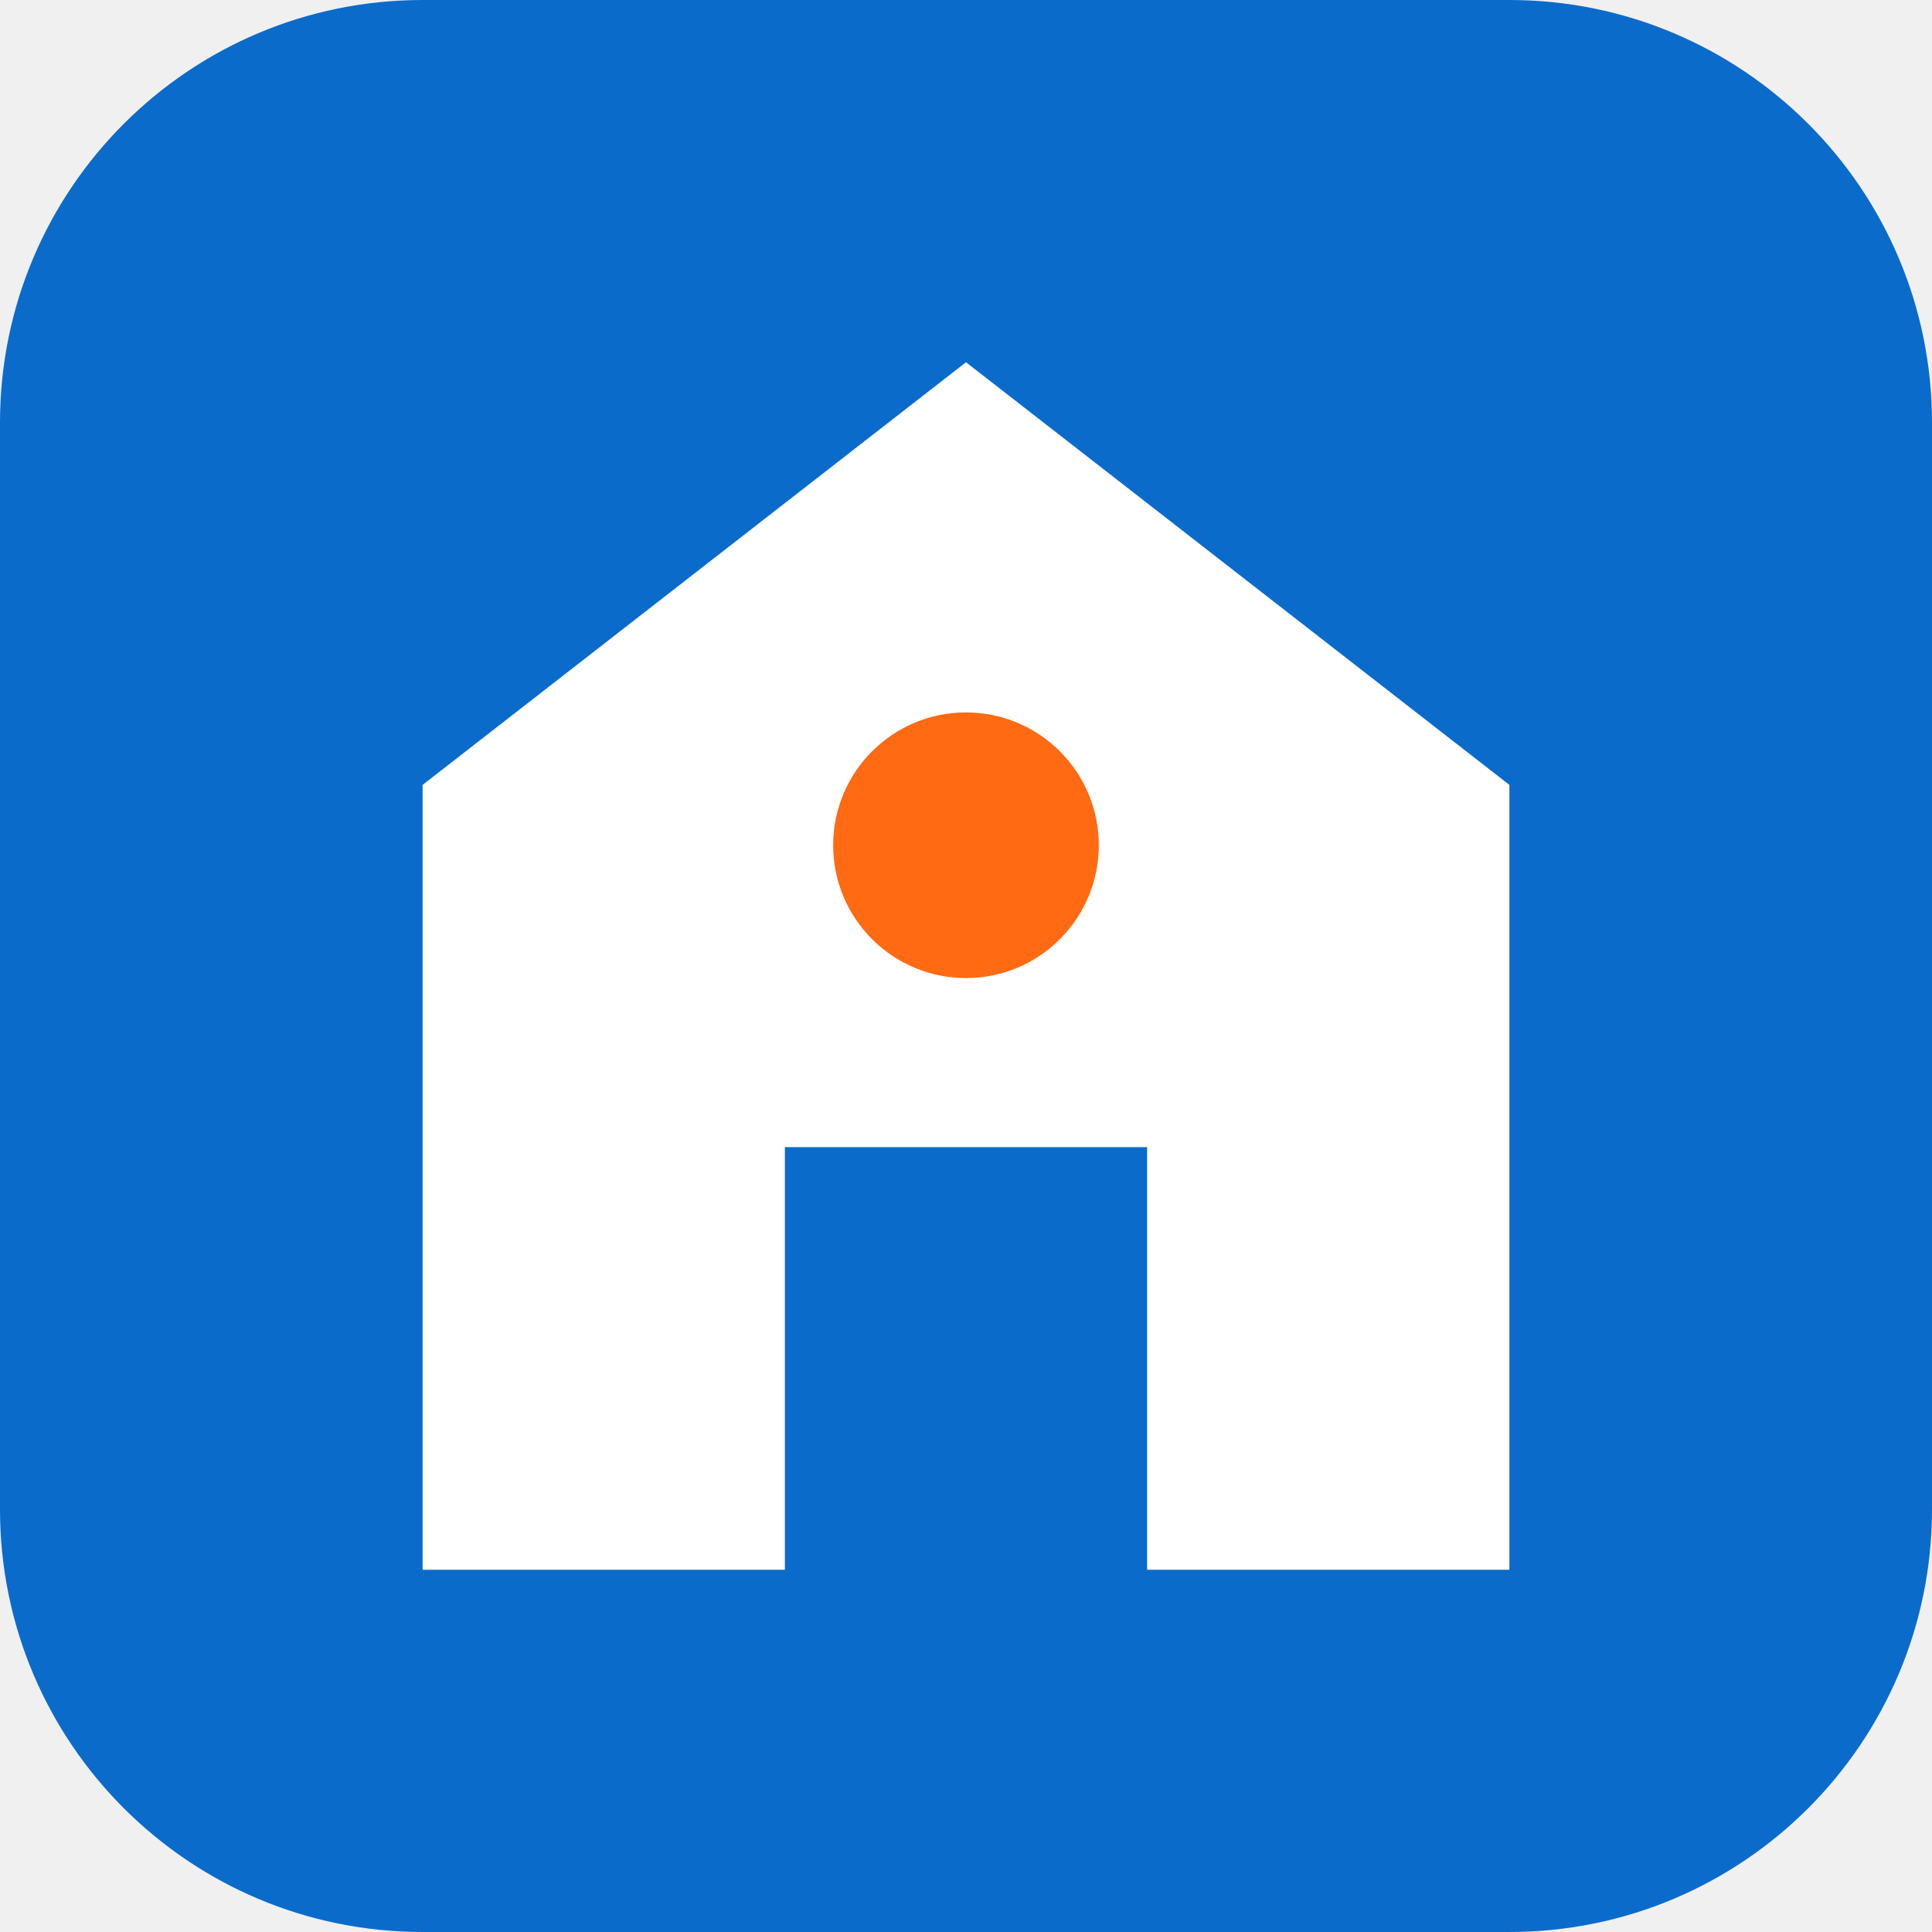
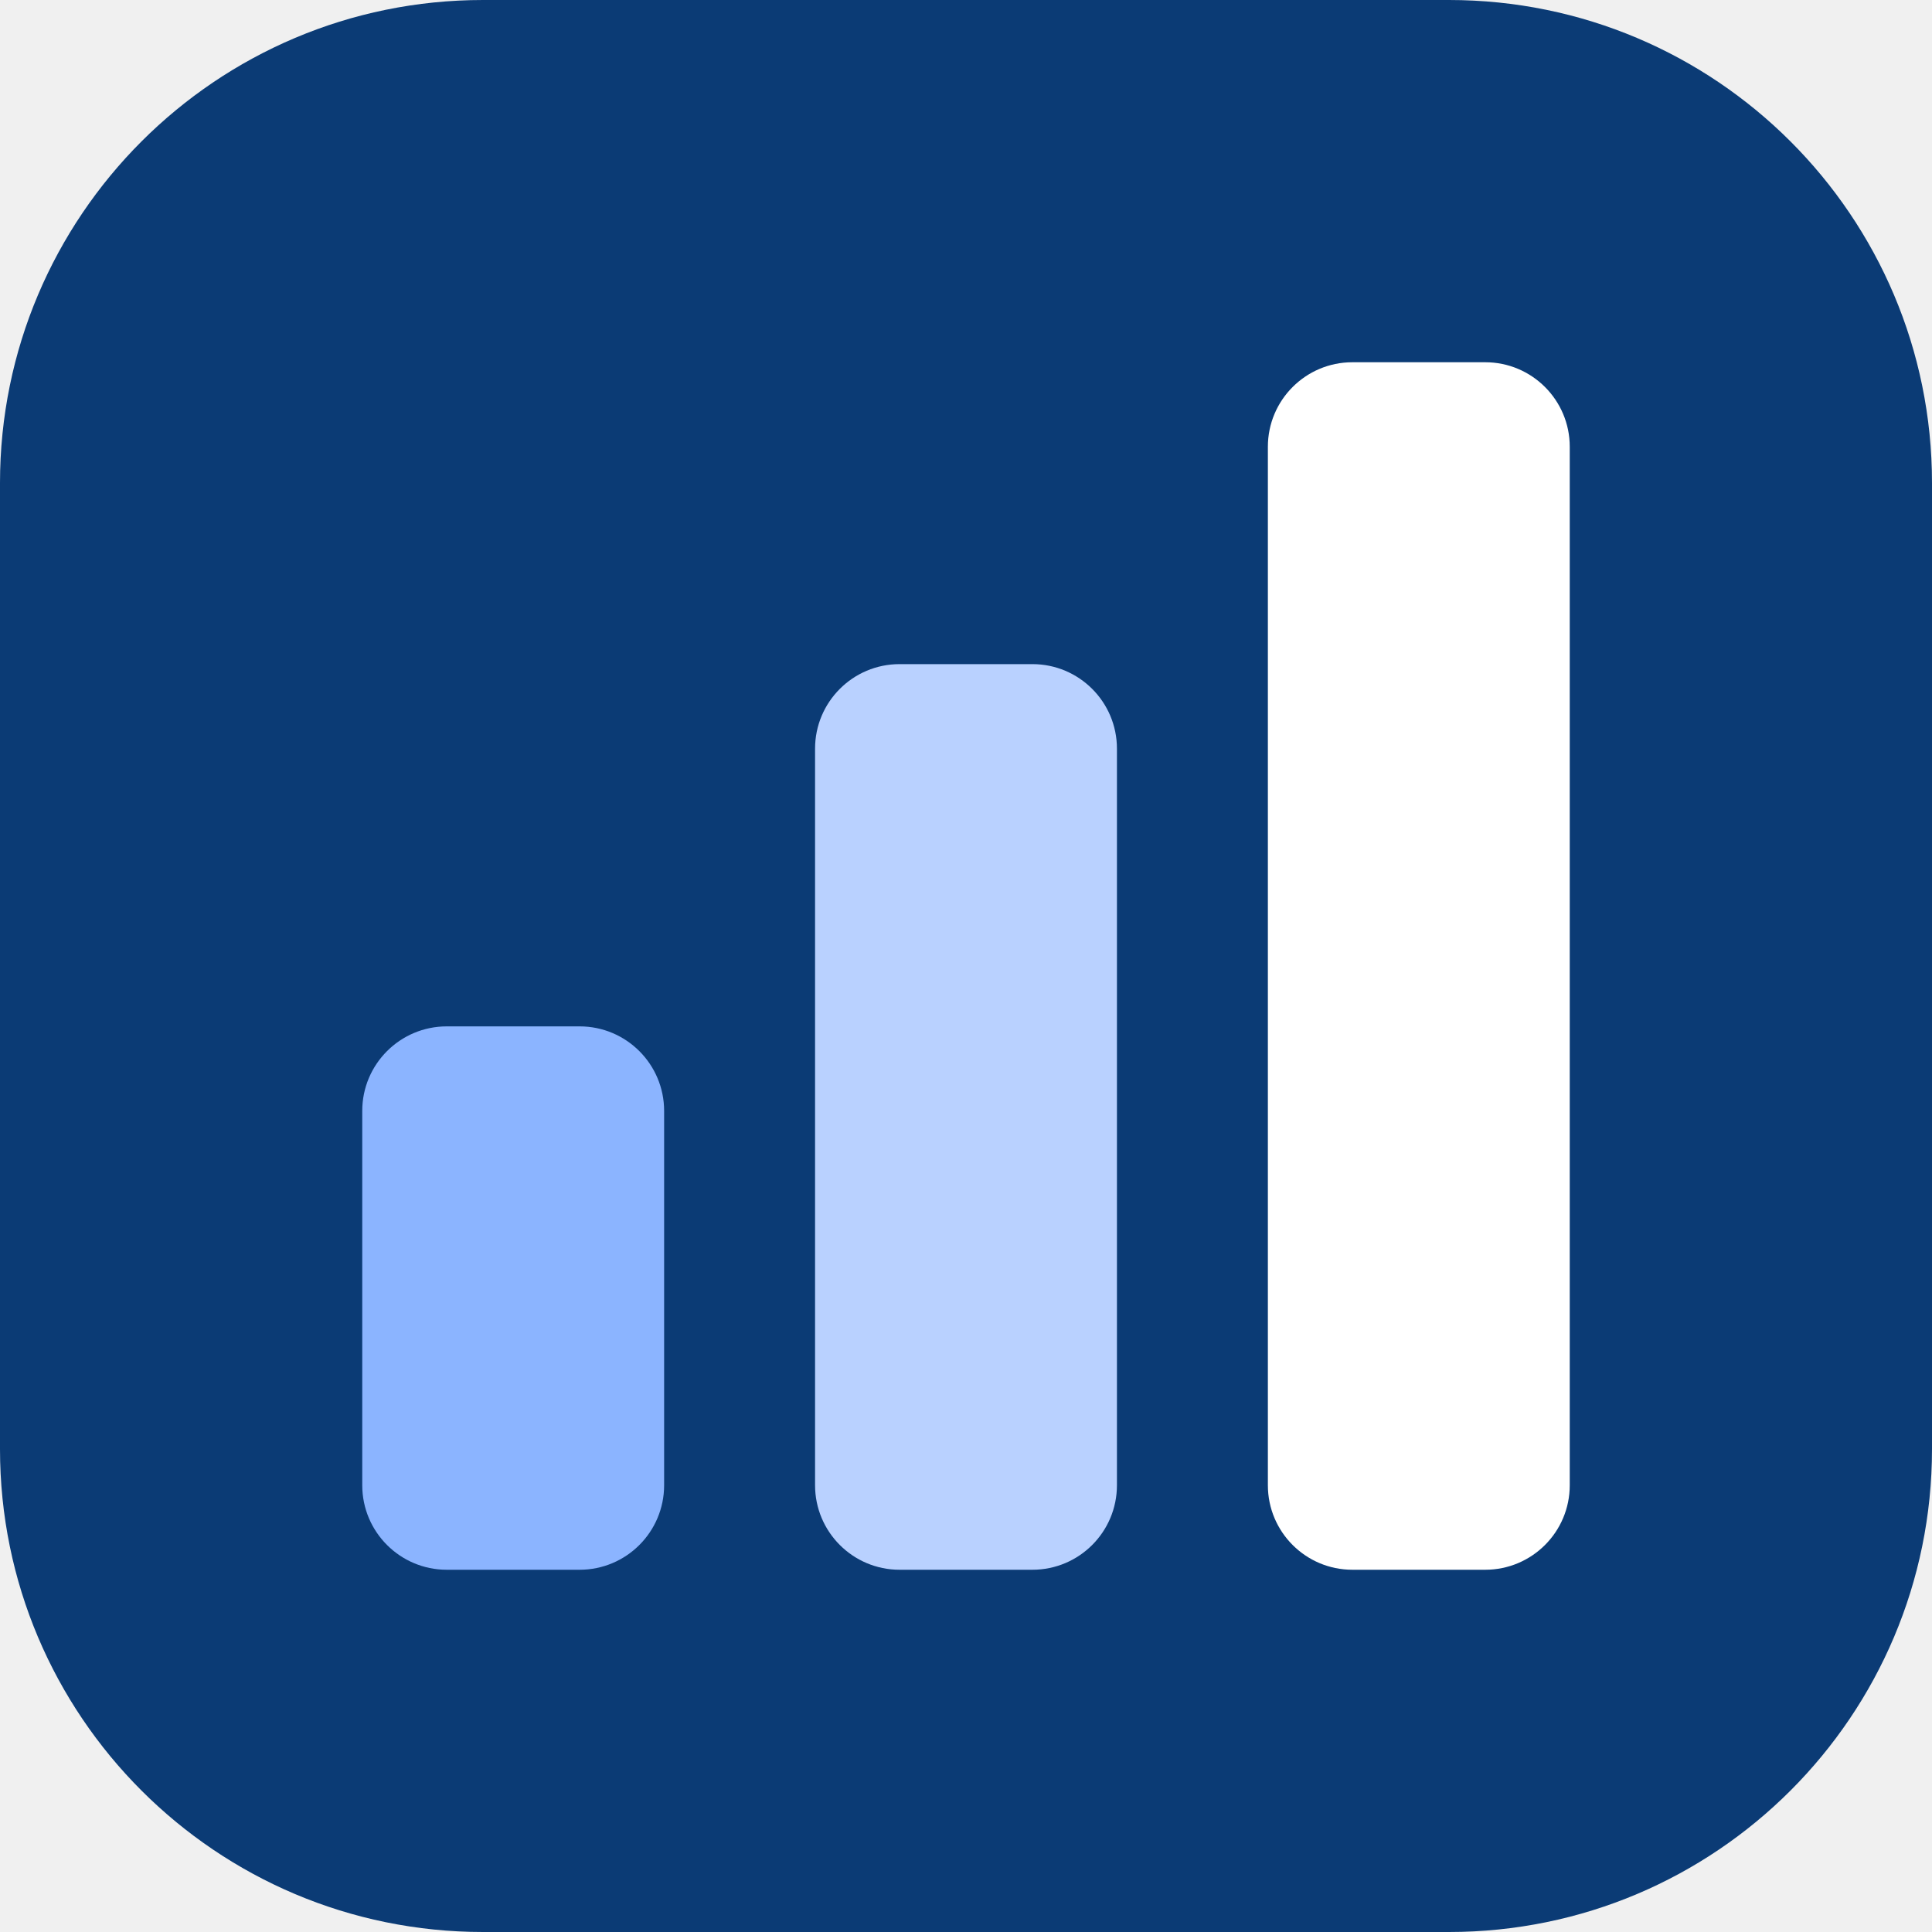
<svg xmlns="http://www.w3.org/2000/svg" viewBox="0 0 32 32">
-   <rect width="32" height="32" rx="7" fill="#0b6bcb" />
-   <path d="M16 6l9 7v13h-6v-7h-6v7H7V13z" fill="#fff" />
-   <circle cx="16" cy="14" r="2.2" fill="#ff6a13" />
+   <rect width="32" height="32" rx="8" fill="#0b3b75" />
+   <rect x="6" y="17" width="5" height="9" rx="1.4" fill="#8bb4ff" />
+   <rect x="13.5" y="11" width="5" height="15" rx="1.4" fill="#b9d1ff" />
+   <rect x="21" y="6" width="5" height="20" rx="1.4" fill="#ffffff" />
</svg>
